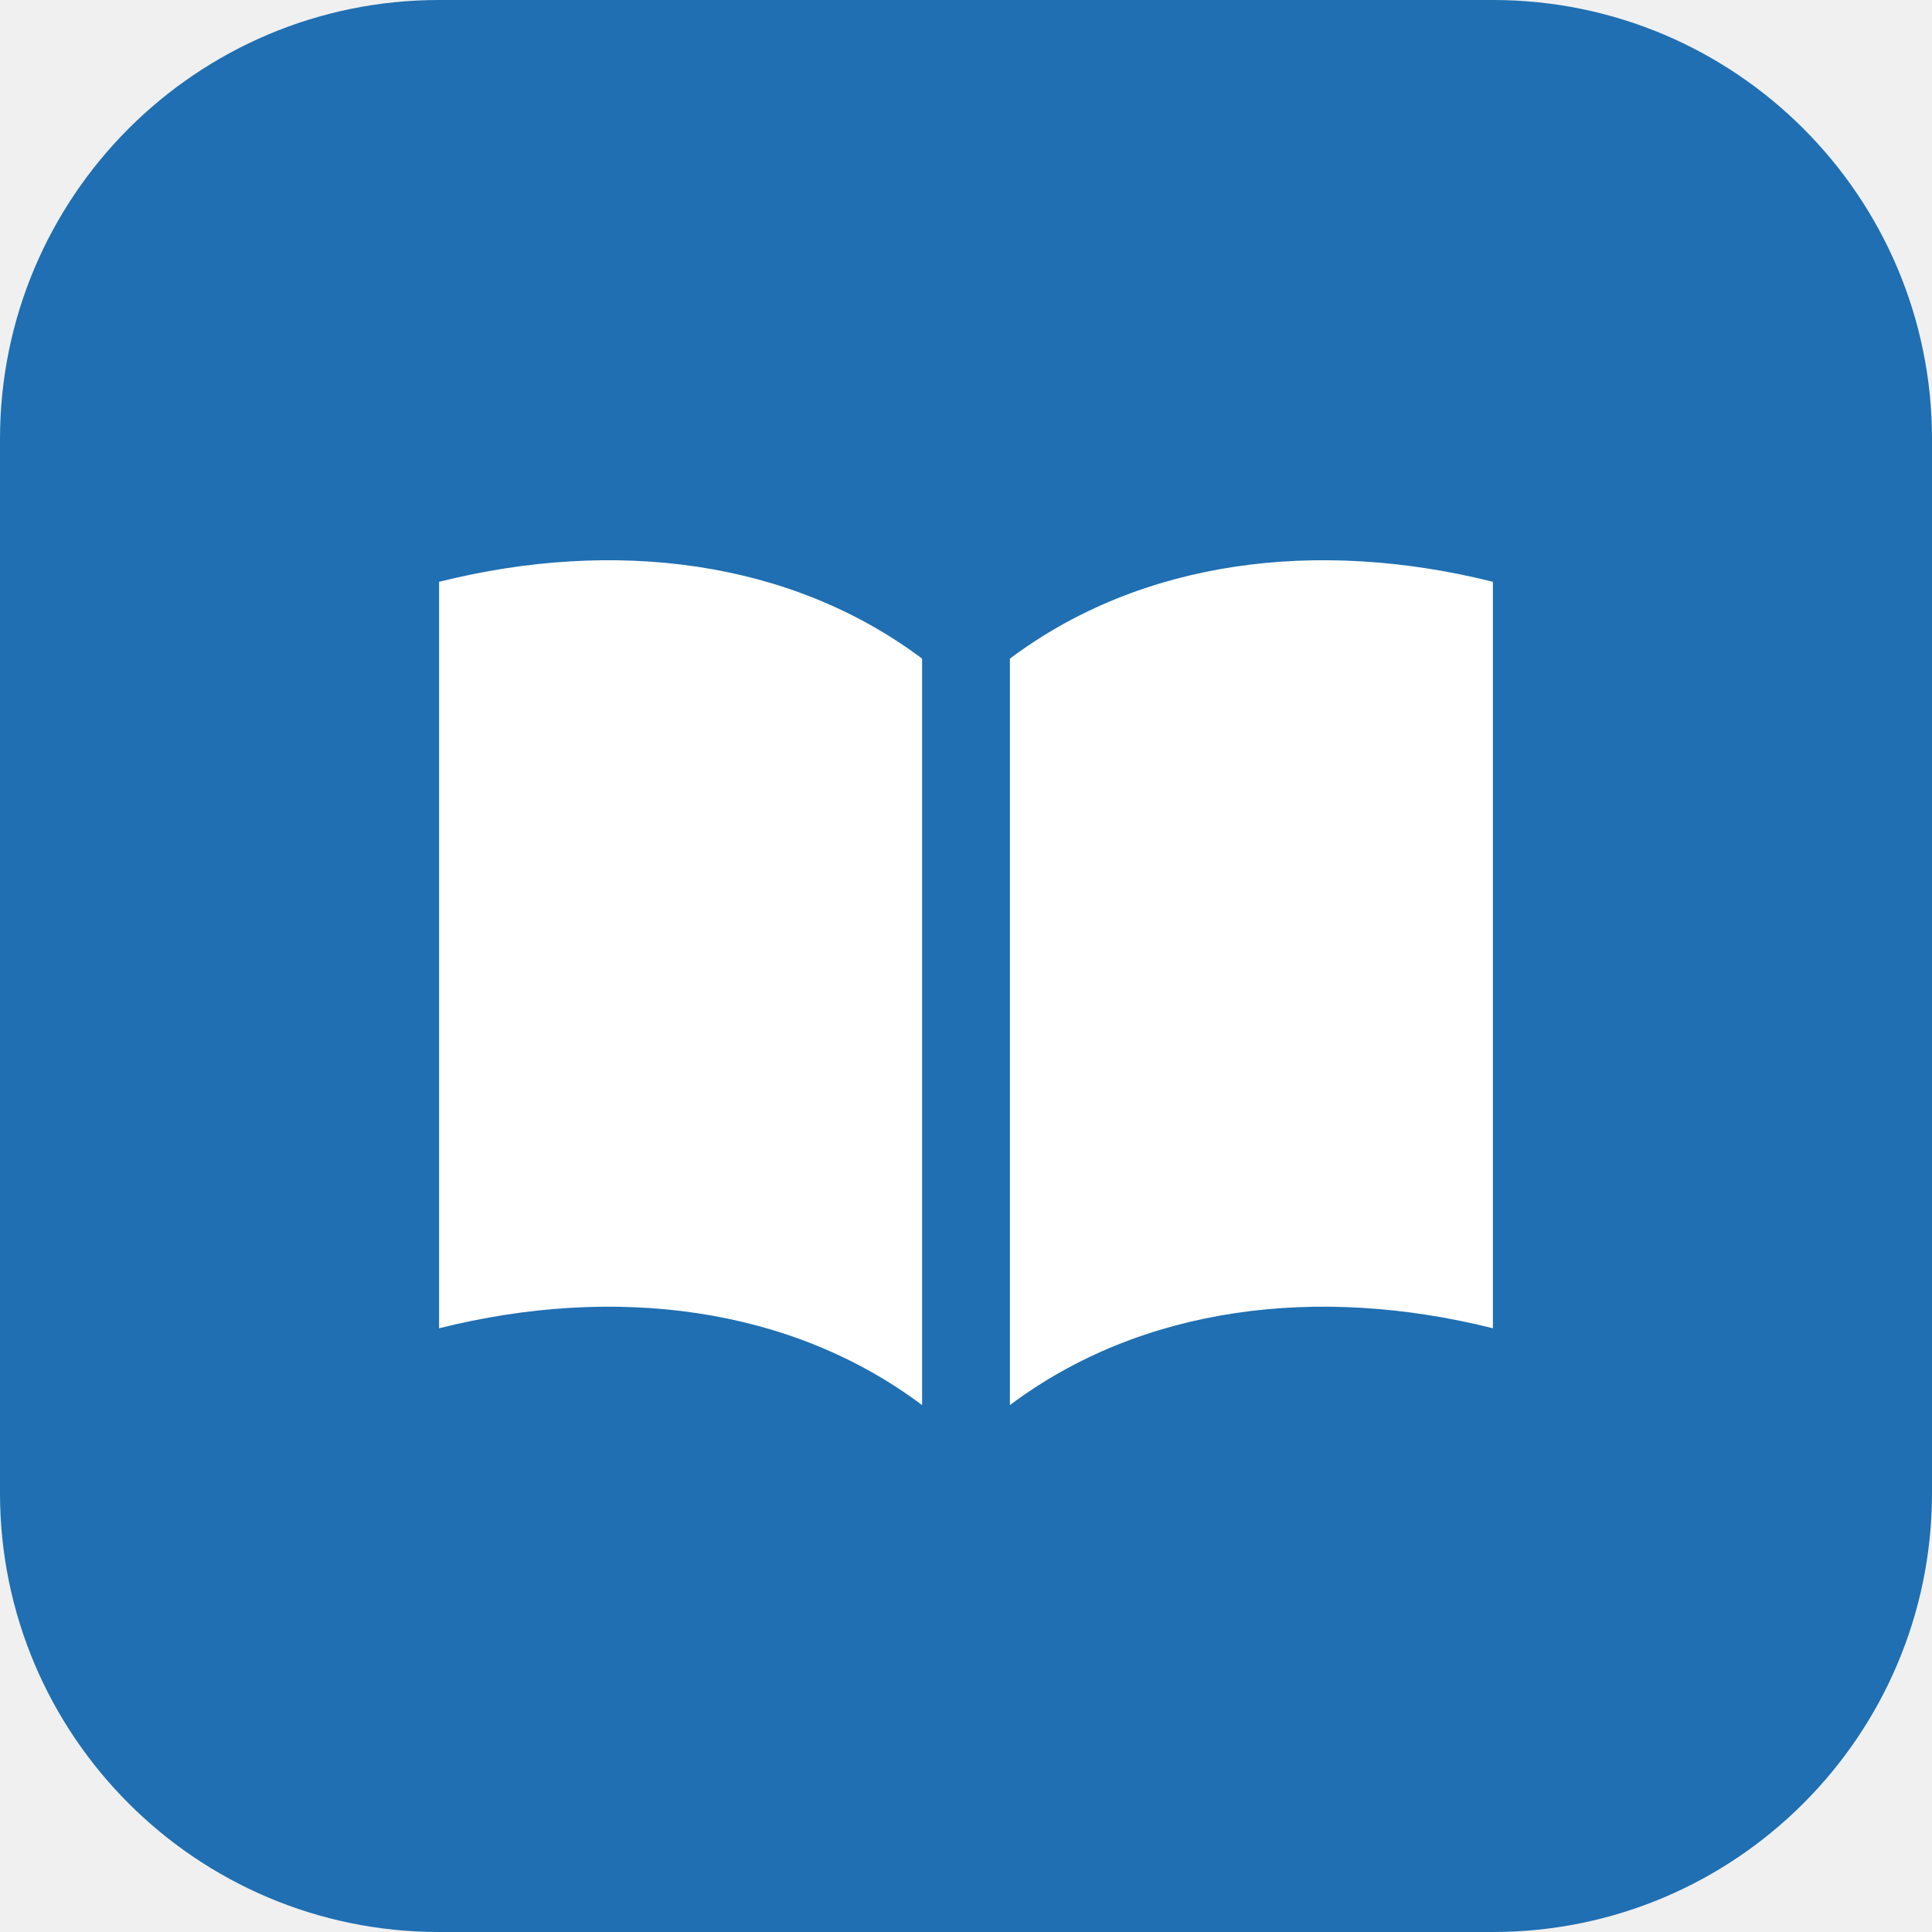
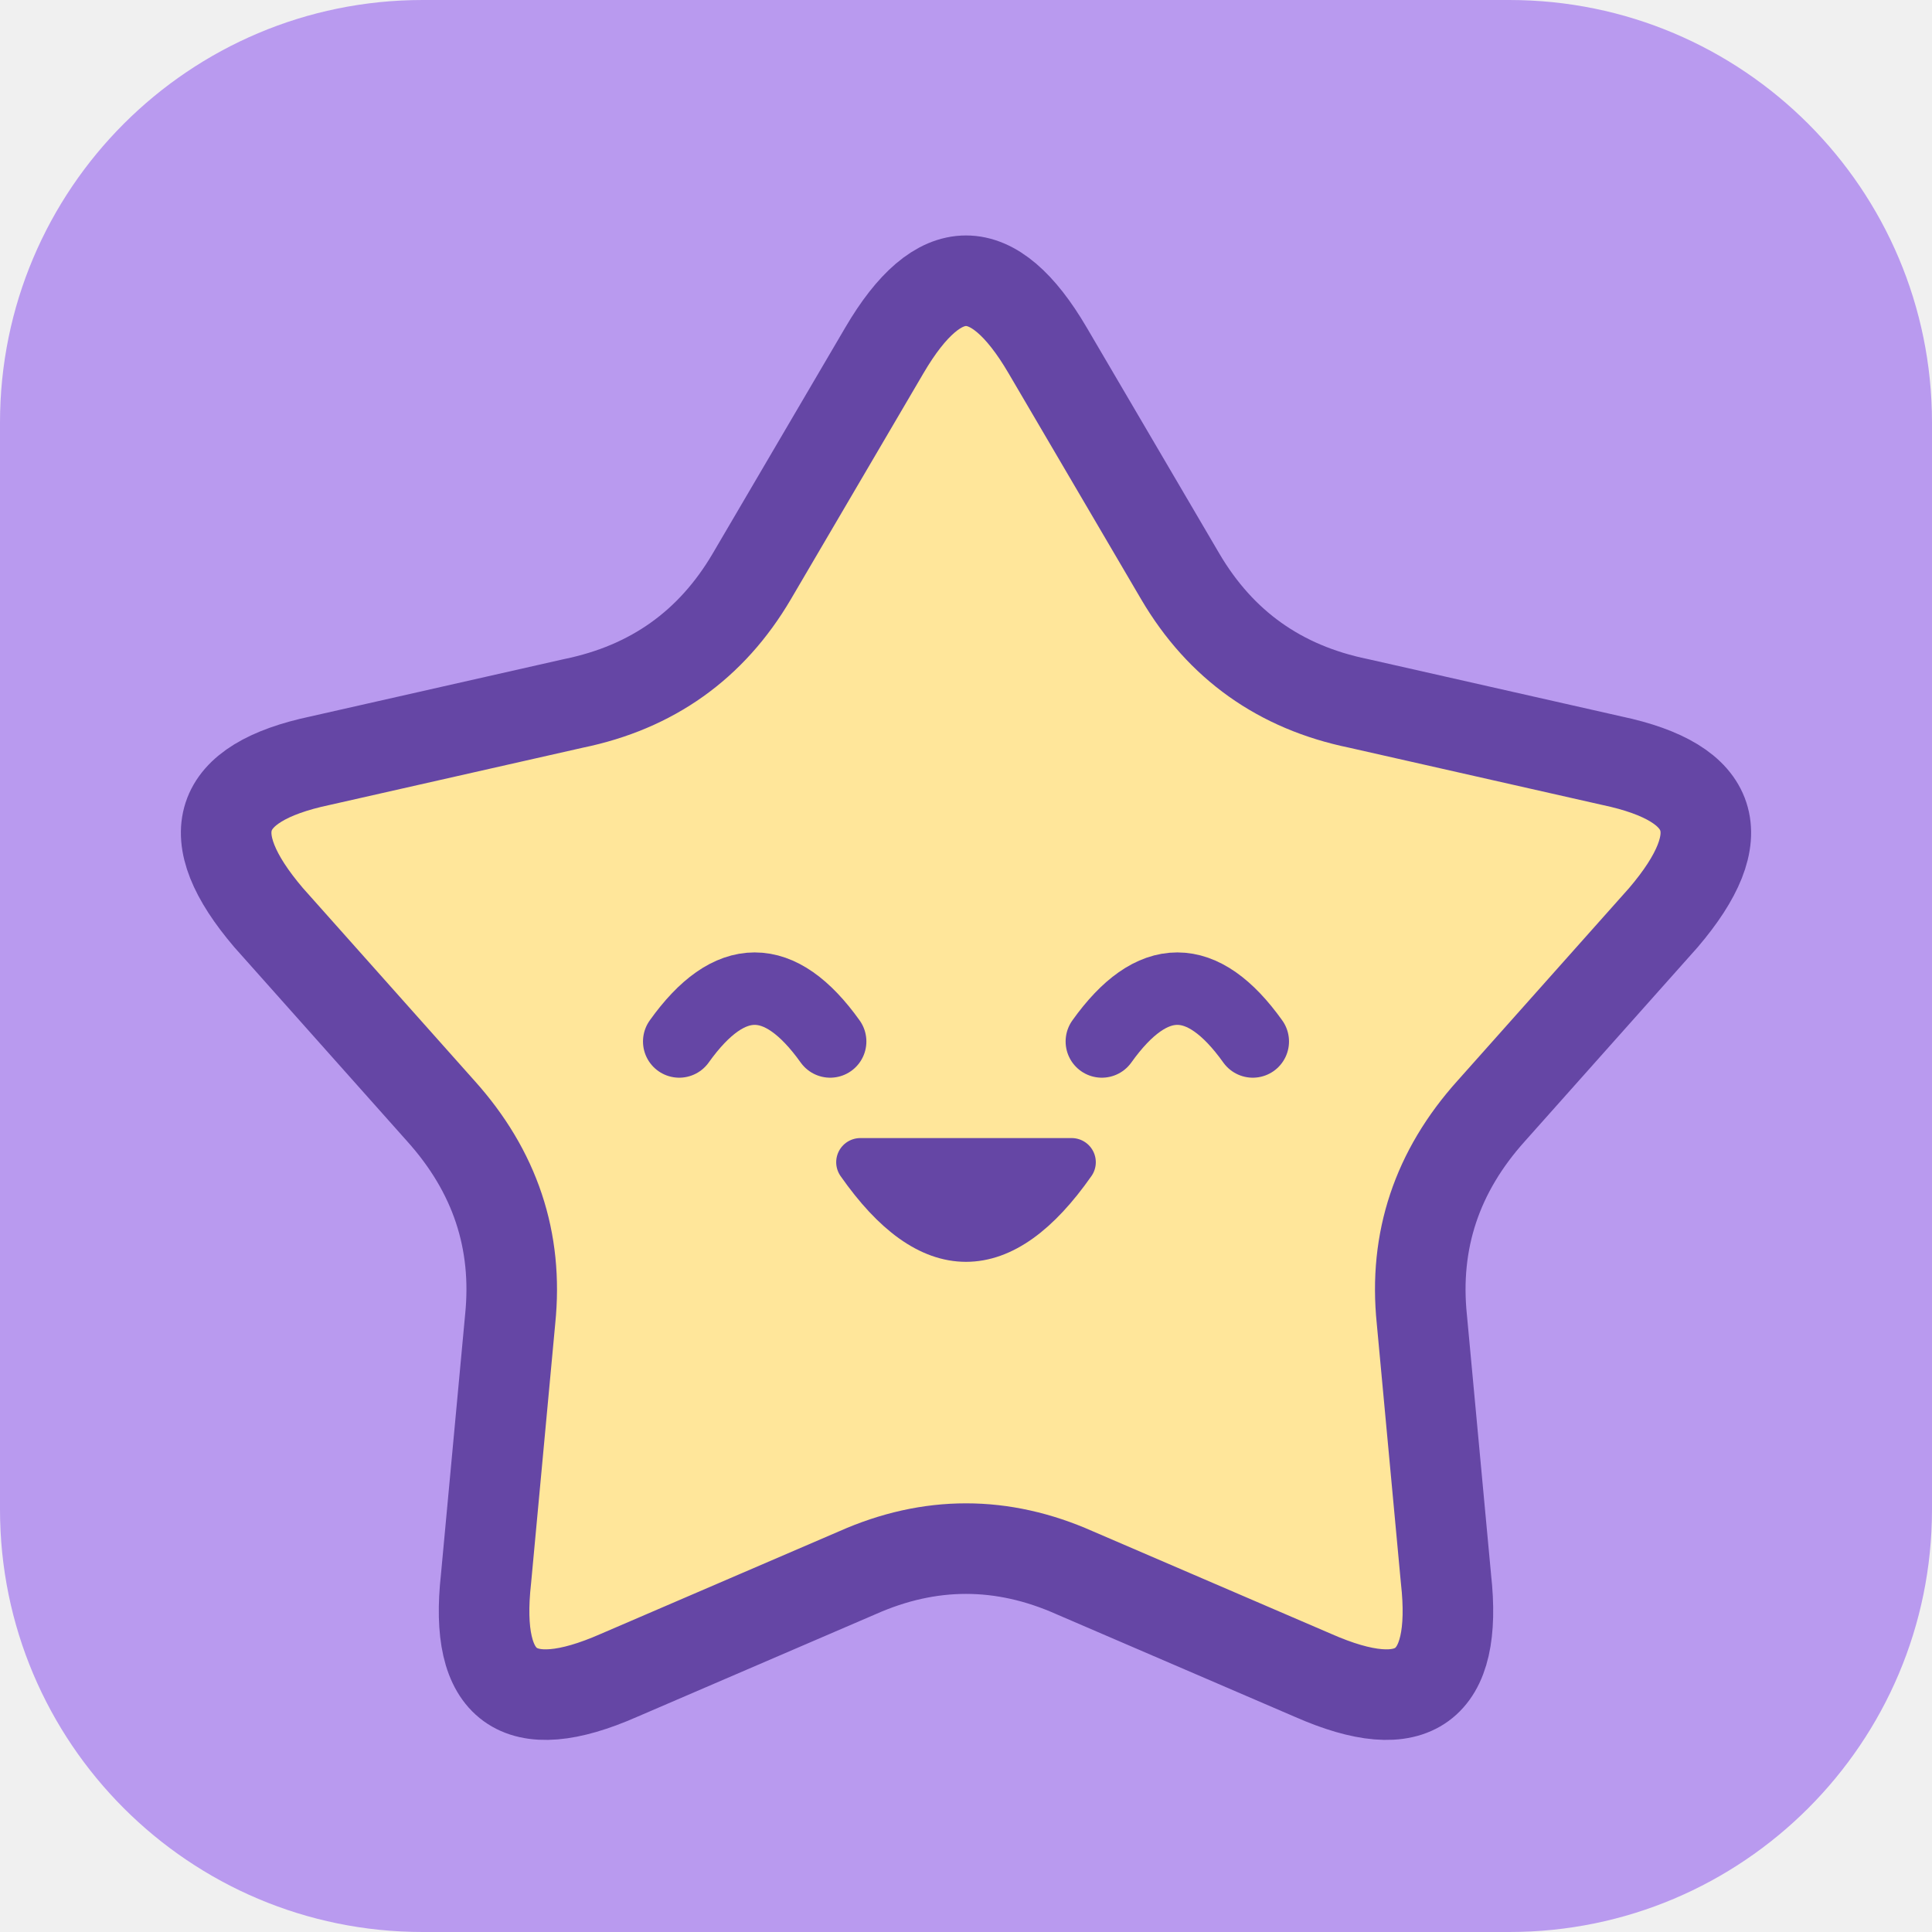
- <svg xmlns="http://www.w3.org/2000/svg" viewBox="10 10 88 88">
-   <rect x="10" y="10" width="88" height="88" rx="20" fill="#1F6FB2" />
-   <path fill="#FFFFFF" d="M52,40C46,35.5 38,34.5 30,36.5L30,70.5C38,68.5 46,69.5 52,74Z" />
-   <path fill="#FFFFFF" d="M56,40C62,35.5 70,34.5 78,36.5L78,70.5C70,68.5 62,69.5 56,74Z" />
+ <svg xmlns="http://www.w3.org/2000/svg" viewBox="0 0 64 64">
+   <rect width="64" height="64" rx="14" fill="#B99AEF" />
+   <path d="M29.3 11.6Q32.0 7.0 34.7 11.6L39.1 19.1Q41.1 22.5 45.0 23.3L53.4 25.2Q58.6 26.3 55.1 30.4L49.4 36.8Q46.7 39.8 47.1 43.7L47.9 52.3Q48.5 57.7 43.5 55.5L35.6 52.1Q32.0 50.5 28.4 52.1L20.5 55.5Q15.5 57.7 16.1 52.3L16.9 43.7Q17.3 39.8 14.6 36.8L8.9 30.4Q5.4 26.3 10.6 25.2L19.0 23.3Q22.9 22.5 24.9 19.1Z" fill="#FFE69A" stroke="#6546A5" stroke-width="3" stroke-linejoin="round" />
+   <path d="M22.5 34.5Q25 31 27.5 34.5M36.5 34.5Q39 31 41.5 34.5" fill="none" stroke="#6546A5" stroke-width="2.4" stroke-linecap="round" />
+   <path d="M28.5 38.5Q32 43.5 35.5 38.5Z" fill="#6546A5" stroke="#6546A5" stroke-width="1.6" stroke-linejoin="round" />
</svg>
